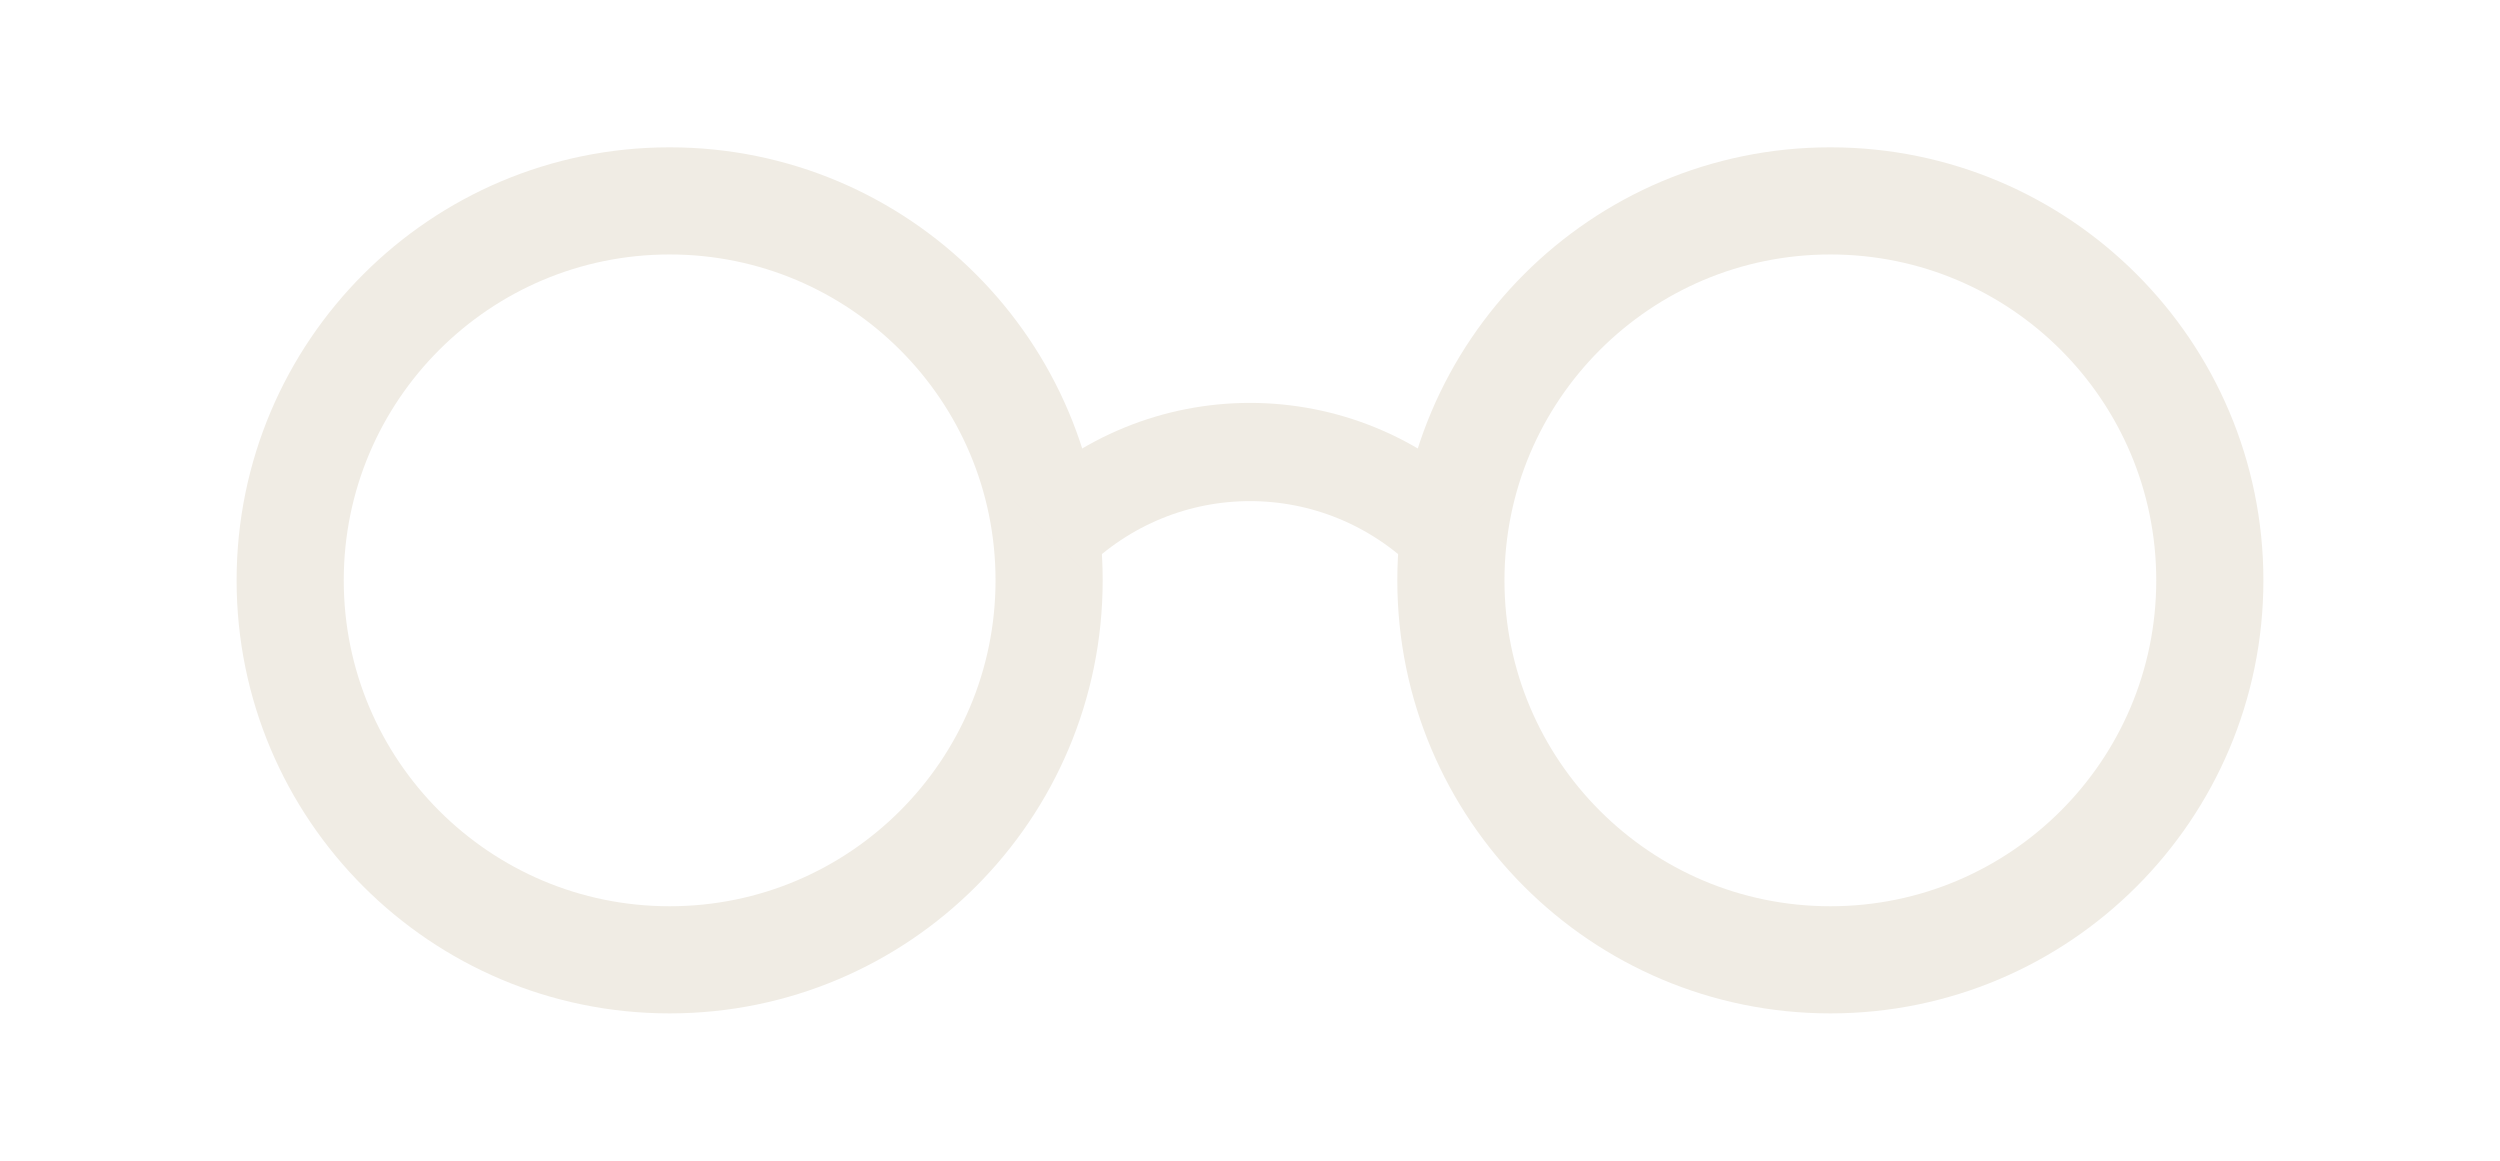
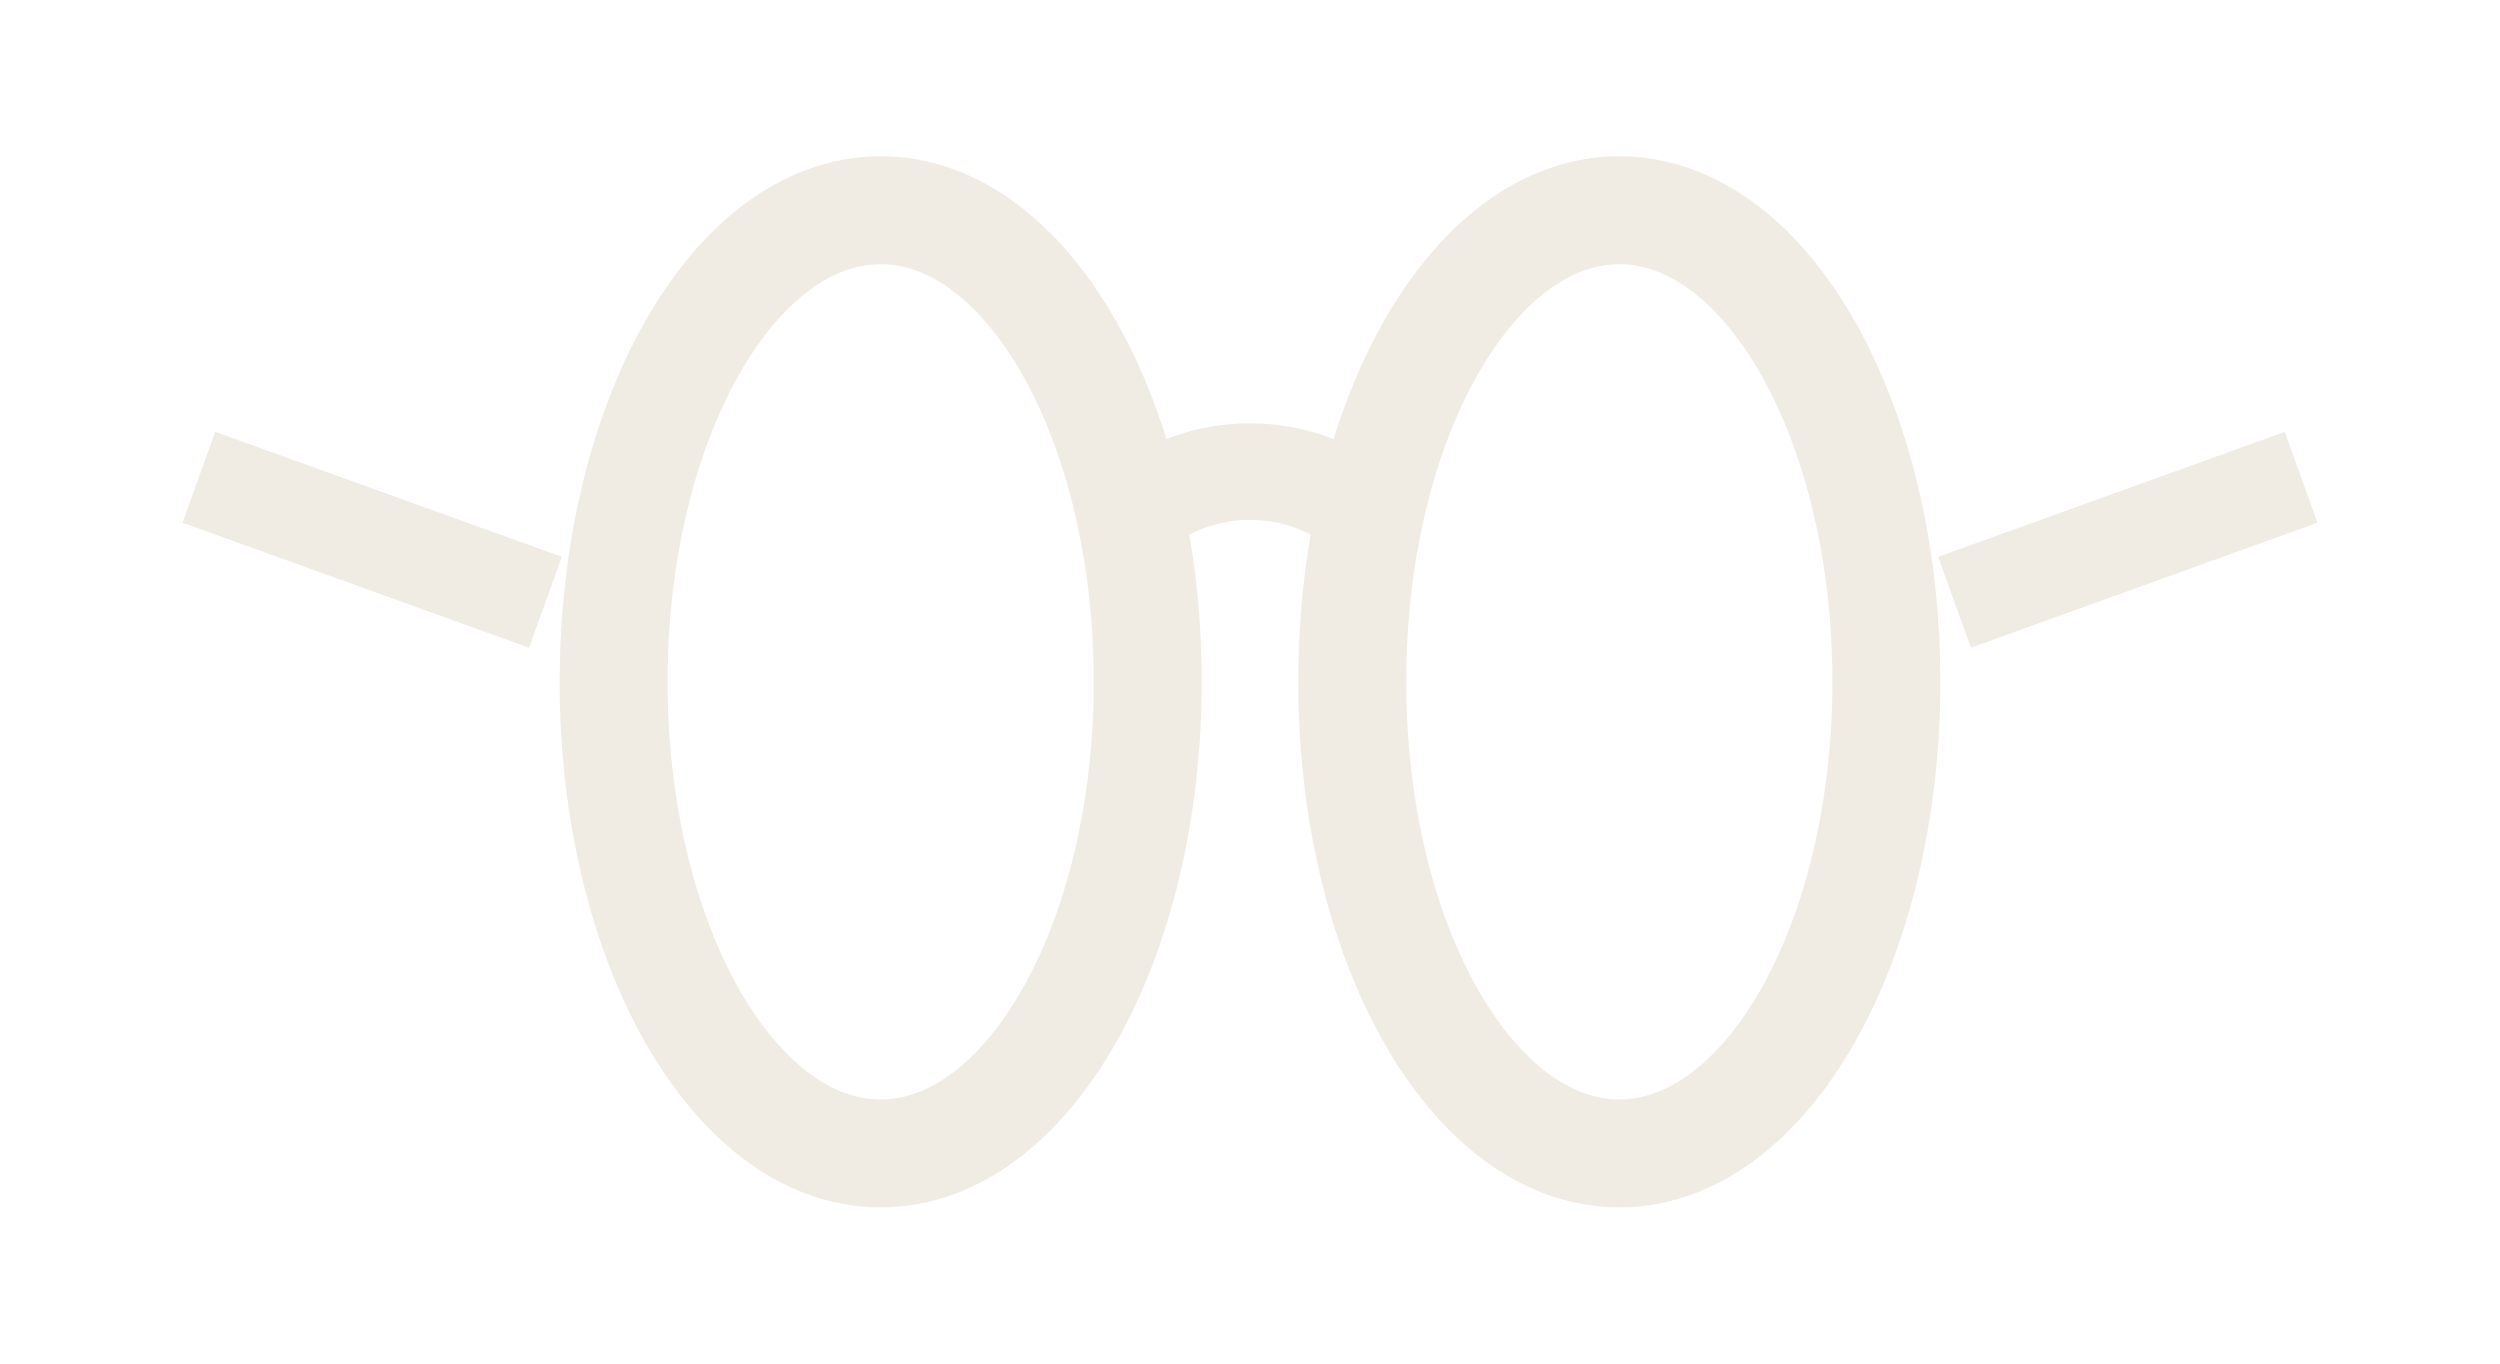
- <svg xmlns="http://www.w3.org/2000/svg" width="56" height="26" viewBox="0 0 56 26">
-   <g id="izquierdo">
-     <circle cx="15" cy="13" r="8.5" fill="none" stroke="#f0ece4" stroke-width="2.4" />
-   </g>
-   <g id="derecho">
-     <circle cx="41" cy="13" r="8.5" fill="none" stroke="#f0ece4" stroke-width="2.4" />
+ <svg xmlns="http://www.w3.org/2000/svg" width="44" height="24" viewBox="0 0 44 24">
+   <g id="patillas">
+     <path d="M9.6 10.6 L3.5 8.4" fill="none" stroke="#f0ece4" stroke-width="1.7" />
+     <path d="M34.4 10.6 L40.5 8.4" fill="none" stroke="#f0ece4" stroke-width="1.7" />
  </g>
  <g id="puente">
-     <path d="M23.5 12 C26 9.5 30 9.5 32.5 12" fill="none" stroke="#f0ece4" stroke-width="2.2" />
+     <path d="M19.8 9.2 C21 8 23 8 24.2 9.2" fill="none" stroke="#f0ece4" stroke-width="1.7" />
+   </g>
+   <g id="cristales">
+     <ellipse cx="15.5" cy="12" rx="4.7" ry="8.3" fill="none" stroke="#f0ece4" stroke-width="1.9" />
+     <ellipse cx="28.5" cy="12" rx="4.7" ry="8.3" fill="none" stroke="#f0ece4" stroke-width="1.9" />
  </g>
</svg>
